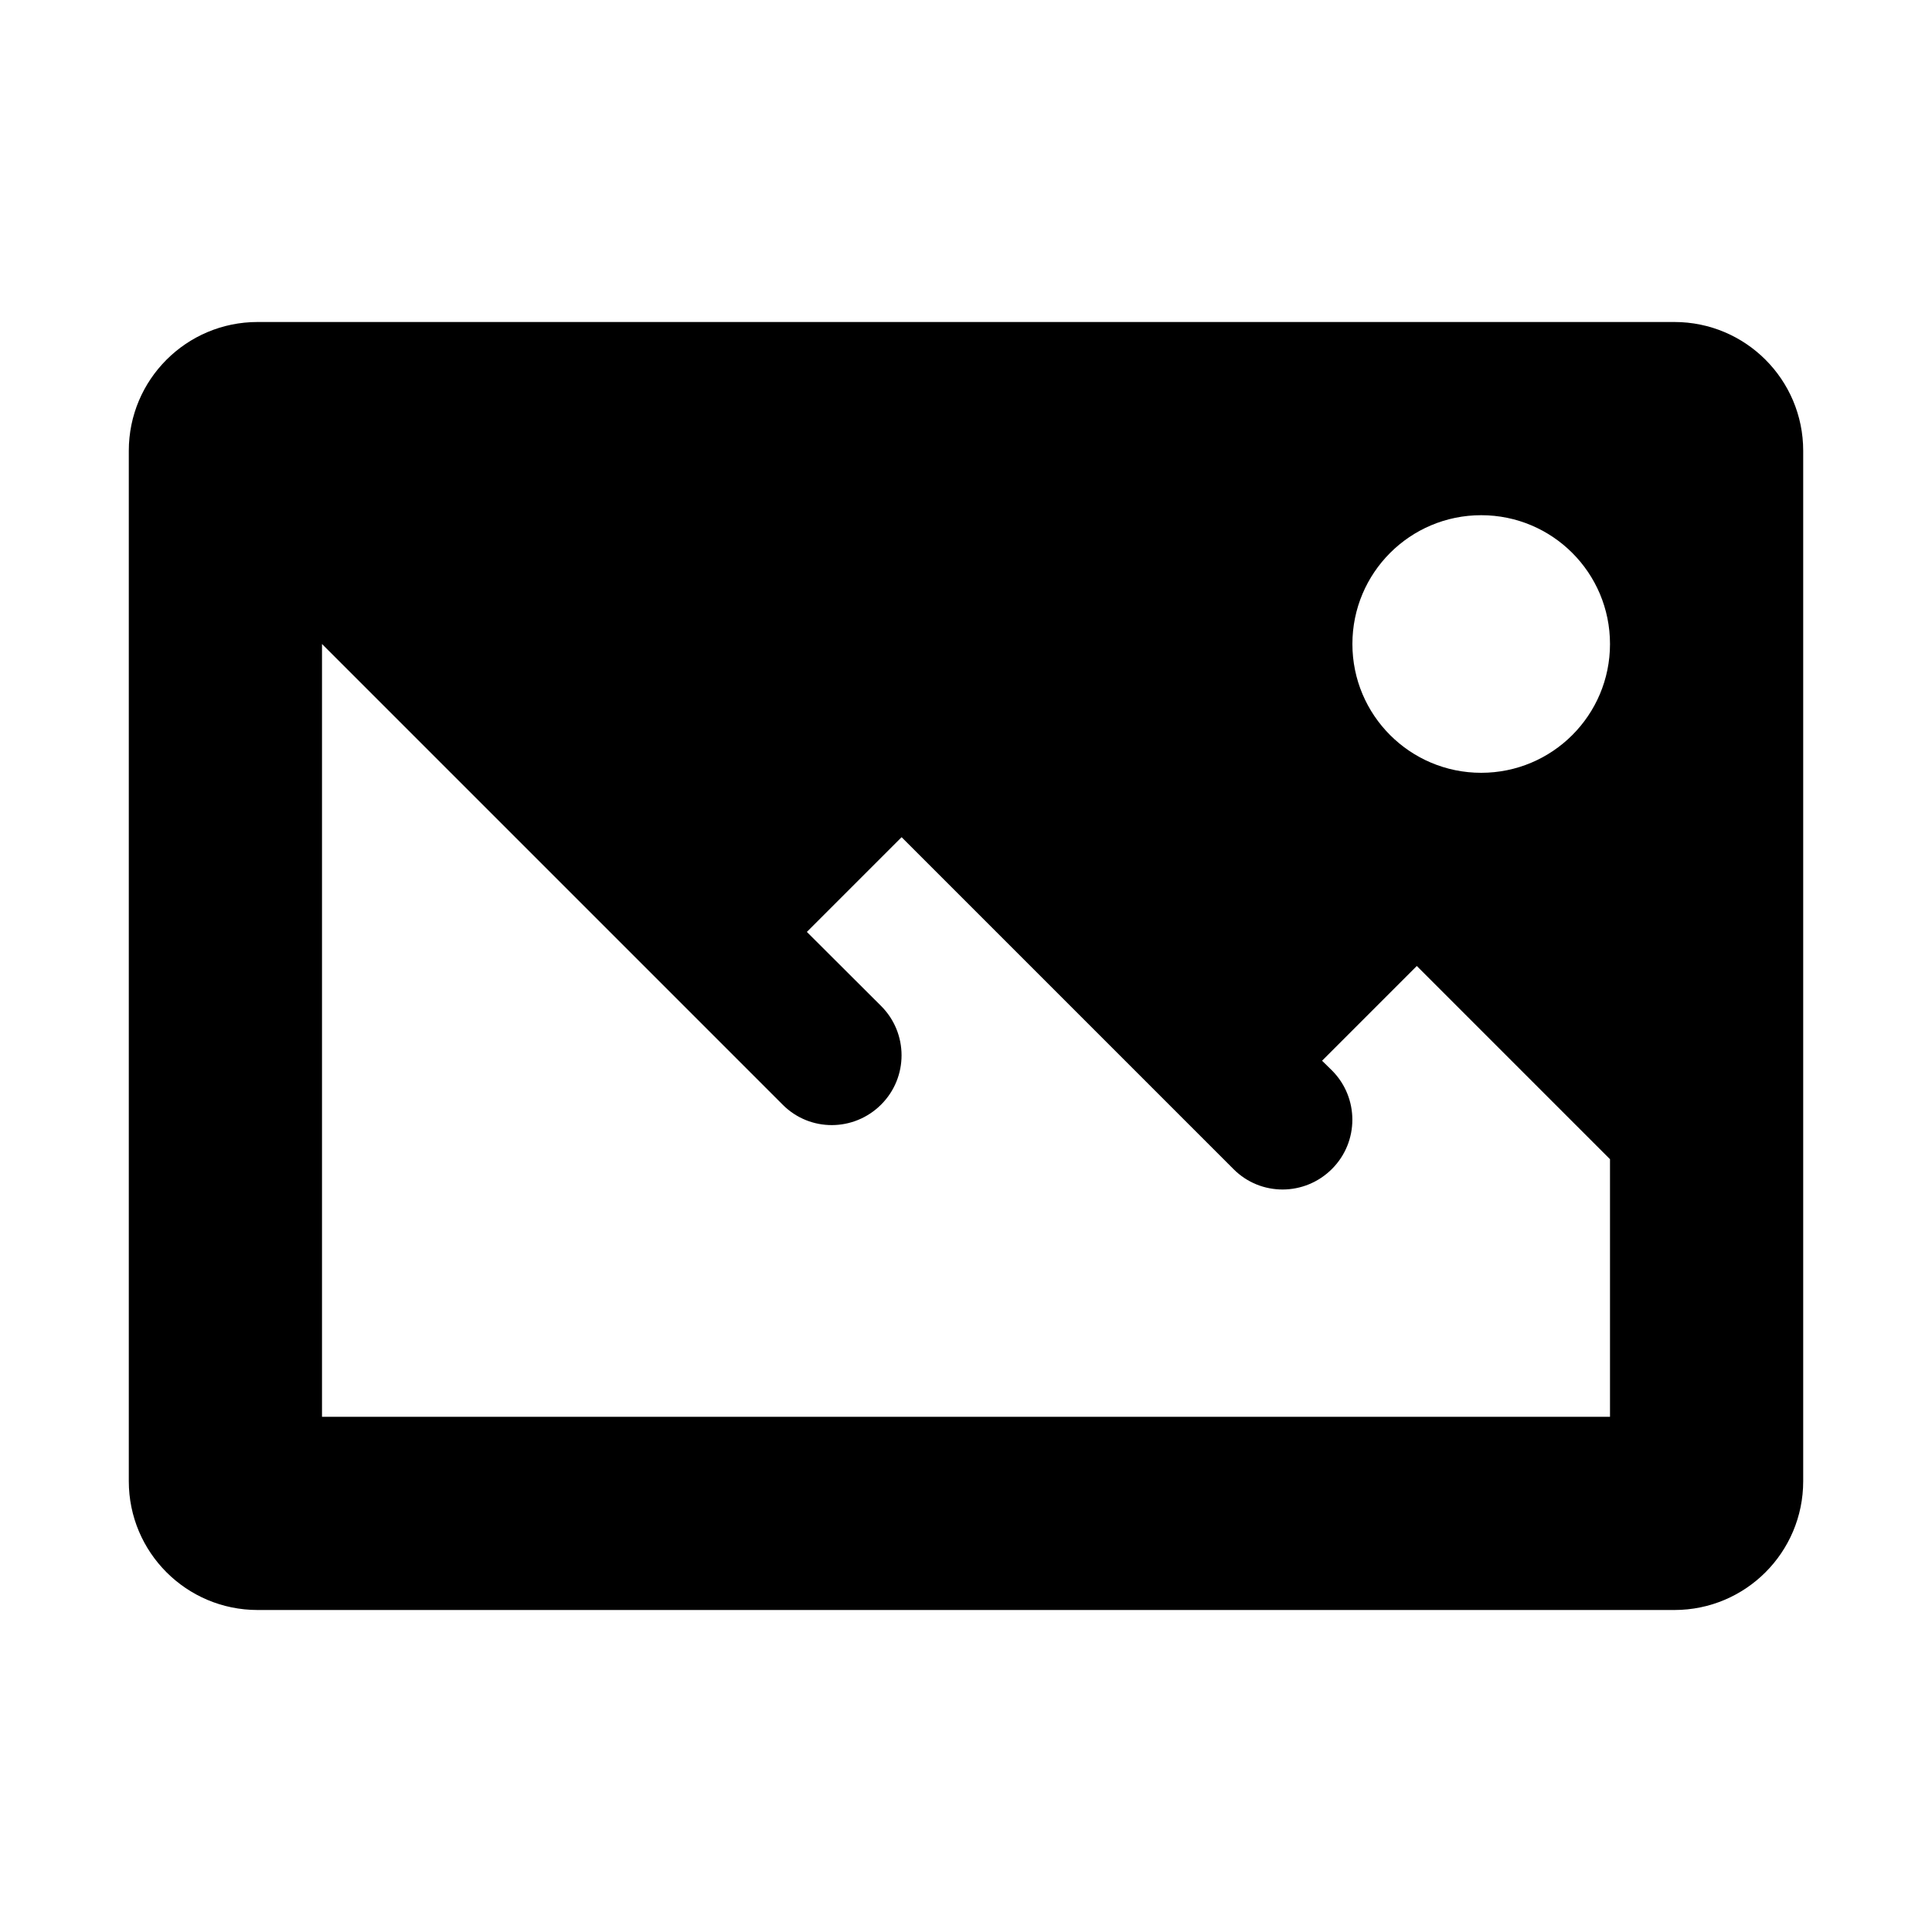
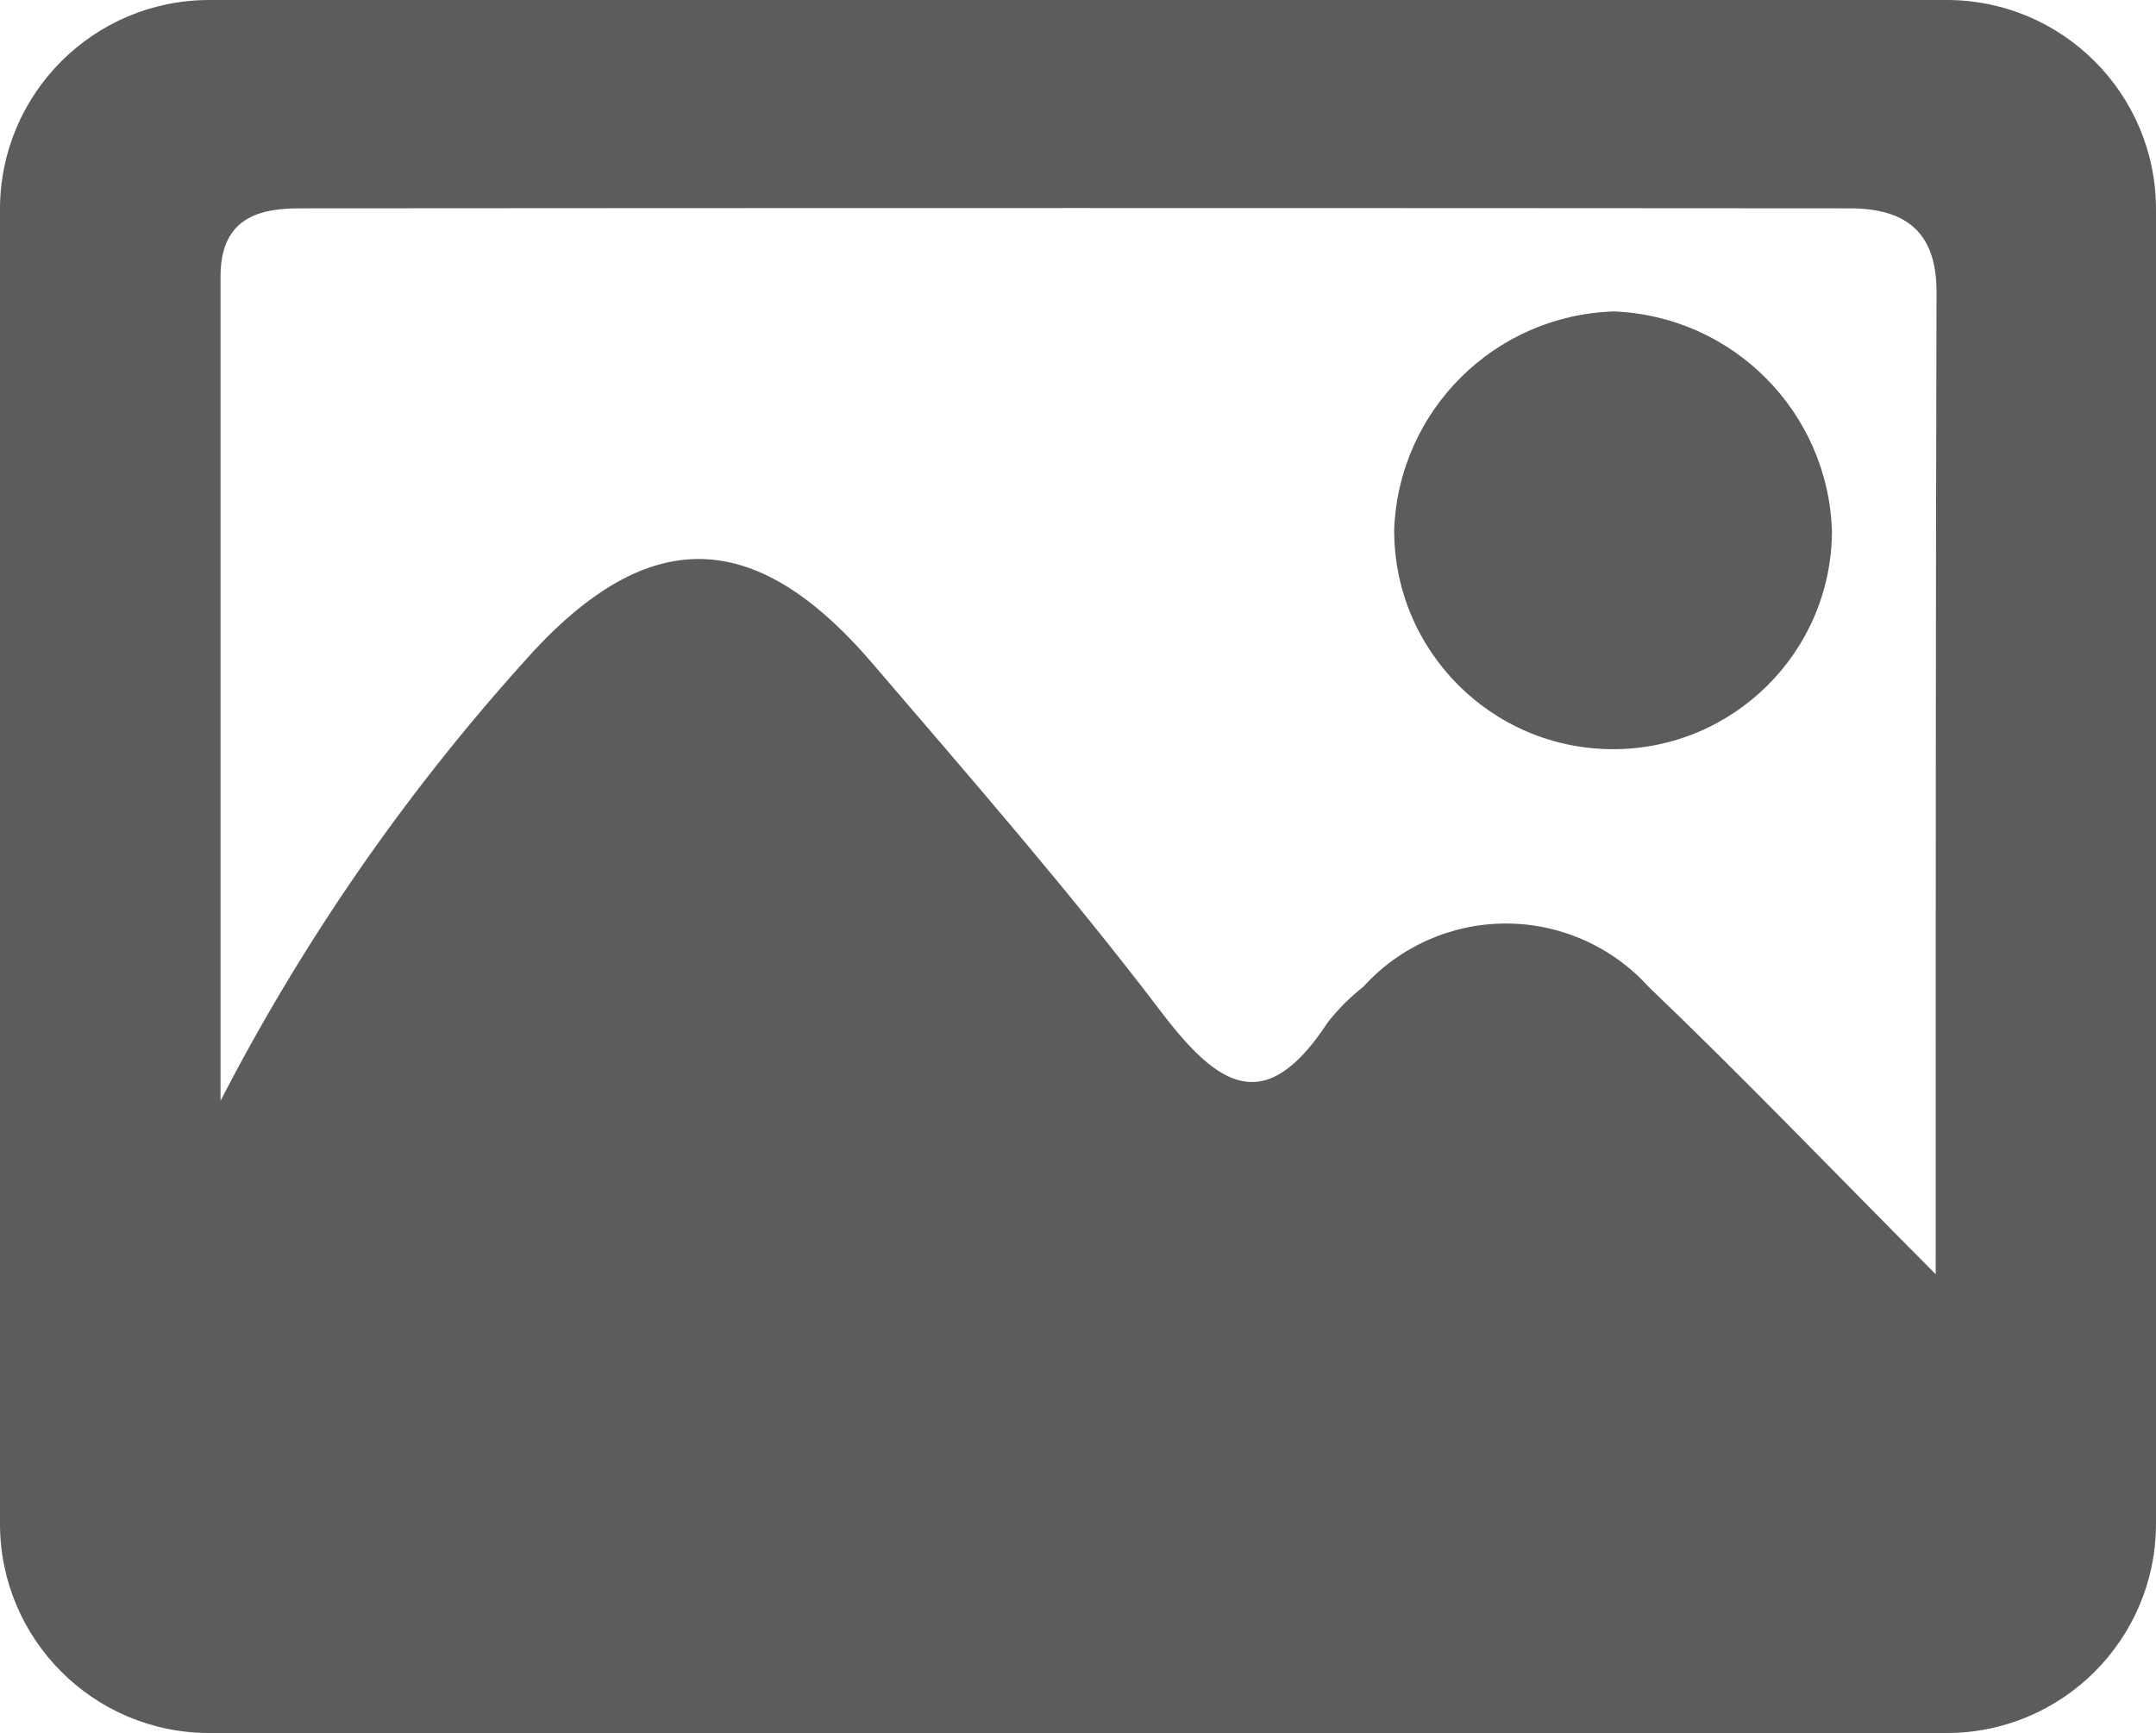
- <svg xmlns="http://www.w3.org/2000/svg" viewBox="0 0 30 30" width="60px" height="60px">
-   <path d="M 4 5 C 2.895 5 2 5.895 2 7 L 2 23 C 2 24.105 2.895 25 4 25 L 26 25 C 27.105 25 28 24.105 28 23 L 28 7 C 28 5.895 27.105 5 26 5 L 4 5 z M 23 8 C 24.105 8 25 8.895 25 10 C 25 11.105 24.105 12 23 12 C 21.895 12 21 11.105 21 10 C 21 8.895 21.895 8 23 8 z M 5 10 L 9.973 14.973 L 11 16 L 12.156 17.156 C 12.578 17.578 13.26 17.574 13.682 17.152 C 14.105 16.73 14.105 16.044 13.682 15.621 L 12.529 14.471 L 14 13 L 16.973 15.973 L 19.156 18.156 C 19.578 18.578 20.26 18.574 20.682 18.152 C 21.105 17.73 21.105 17.044 20.682 16.621 L 20.529 16.471 L 22 15 L 25 18 L 25 22 L 5 22 L 5 10 z" />
+ <svg xmlns="http://www.w3.org/2000/svg" width="18.271" height="14.686" viewBox="0 0 18.271 14.686">
+   <g id="Group_39" data-name="Group 39" transform="translate(-3375.196 -72.584)">
+     <path id="Path_76" data-name="Path 76" d="M3391.693,72.584H3376.97a1.774,1.774,0,0,0-1.774,1.774V85.5a1.774,1.774,0,0,0,1.774,1.774h14.723a1.774,1.774,0,0,0,1.774-1.774V74.358A1.774,1.774,0,0,0,3391.693,72.584Zm-.094,10.8c-.913-.918-1.656-1.694-2.432-2.435a1.63,1.63,0,0,0-2.418,0,1.76,1.76,0,0,0-.3.3c-.529.808-.925.553-1.412-.087-.773-1.017-1.615-1.983-2.447-2.954-1.013-1.184-1.933-1.18-2.973.007a17.638,17.638,0,0,0-2.552,3.7c0-2.237,0-4.979,0-6.987,0-.469.288-.578.664-.578q6.57-.005,13.14,0c.478,0,.74.2.738.712C3391.6,77.75,3391.6,80.447,3391.6,83.385Z" fill="#5c5c5c" />
+     <path id="Path_77" data-name="Path 77" d="M3446.227,88.037a1.923,1.923,0,0,0-1.863,1.848,1.855,1.855,0,0,0,3.71.015A1.925,1.925,0,0,0,3446.227,88.037Z" transform="translate(-57.353 -12.813)" fill="#5c5c5c" />
+   </g>
</svg>
